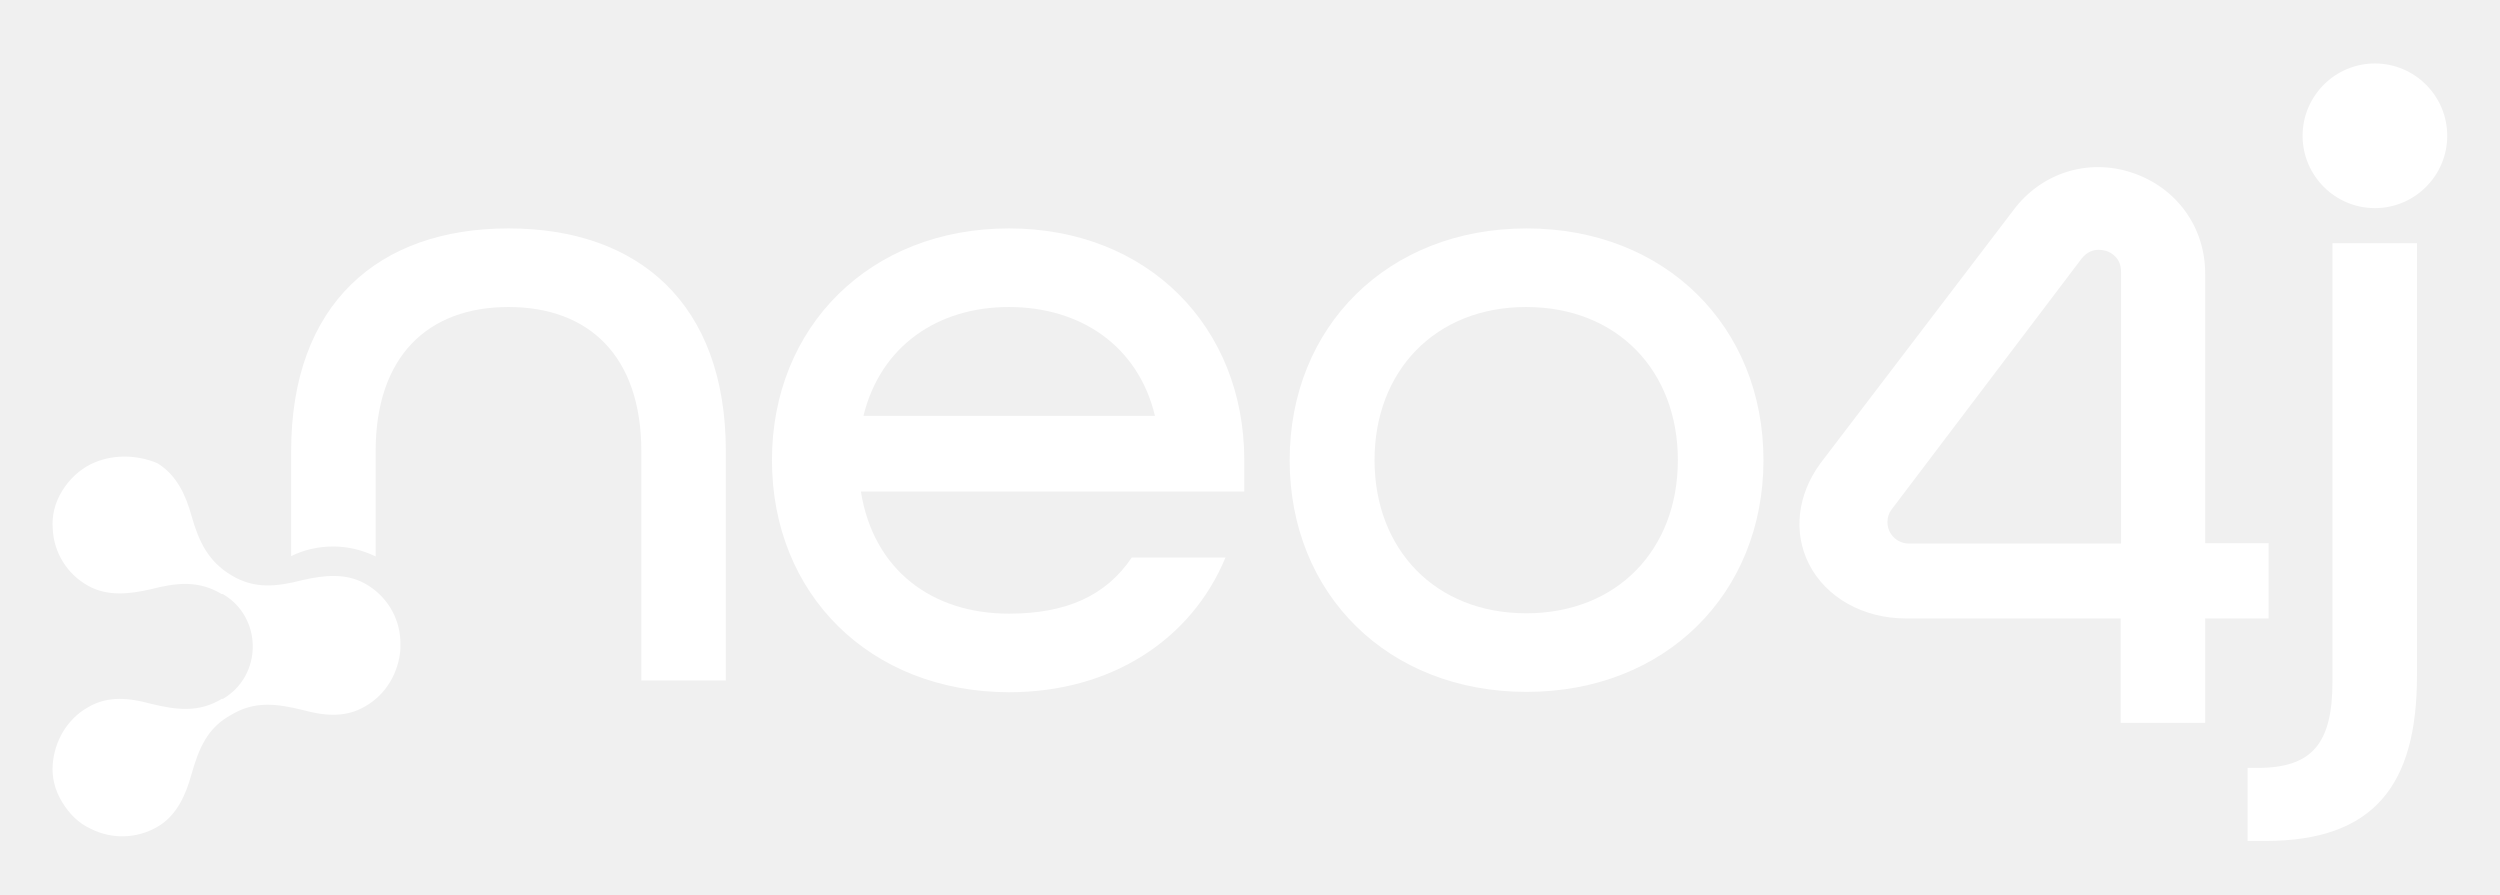
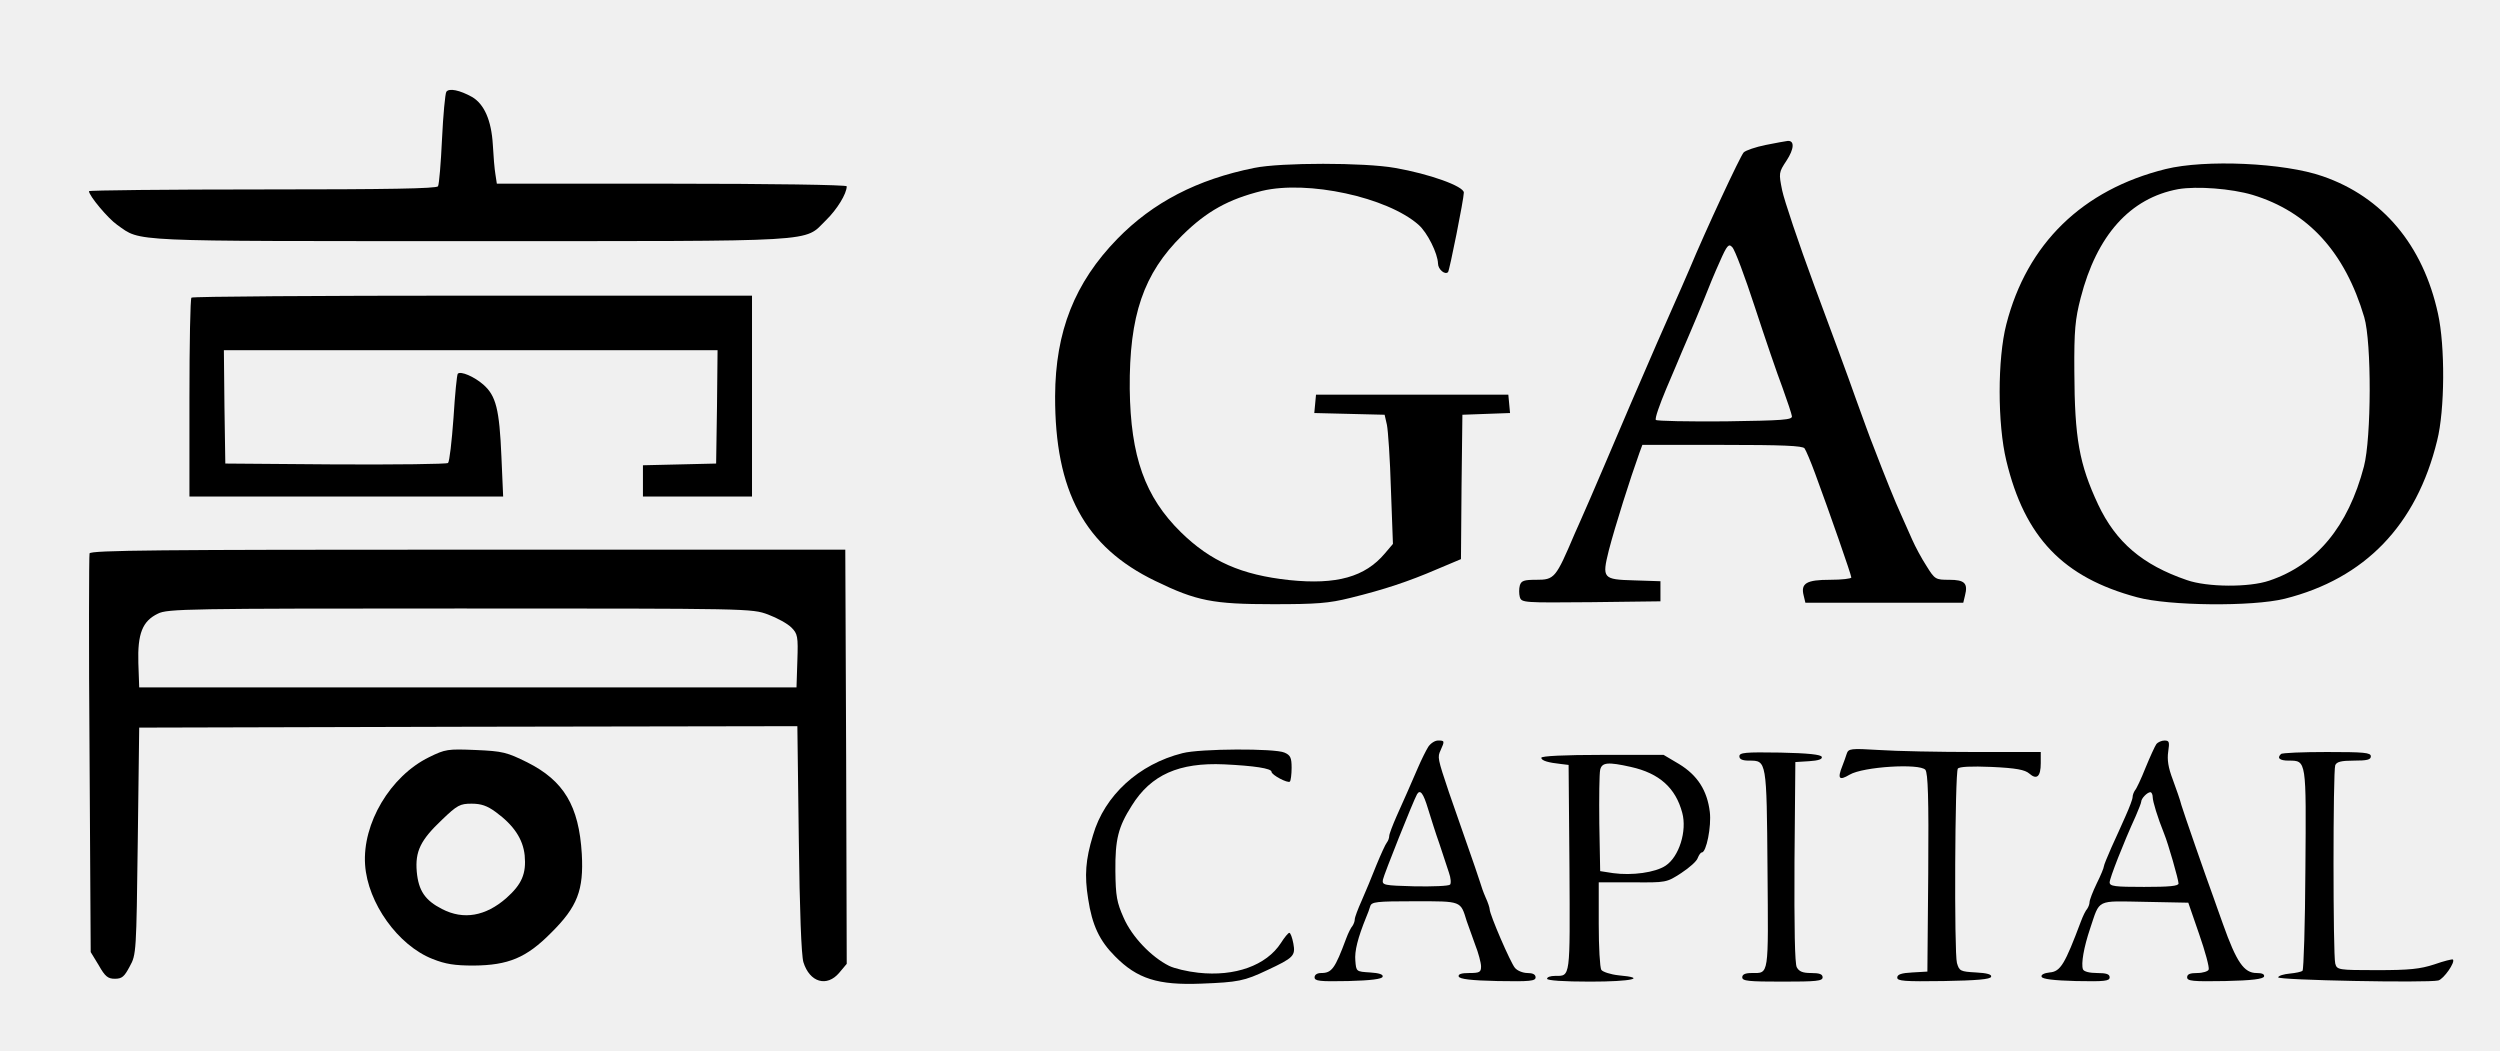
- <svg xmlns="http://www.w3.org/2000/svg" version="1.1" id="Layer_1" x="0px" y="0px" viewBox="0 0 677.5 242.4" style="enable-background:new 0 0 677.5 242.4;" xml:space="preserve">
-   <style type="text/css">
- 	.st0{fill:#FFFFFF;}
- </style>
-   <g>
-     <path class="st0" d="M137.8,61.9c-35.3,0-58.9,20.5-58.9,60.4v28.4c3.5-1.7,7.3-2.6,11.4-2.6s8,1,11.5,2.7v-28.5   c0-25.8,14.2-39.1,36-39.1s36,13.3,36,39.1v62.1h22.9v-62.1C196.7,82.2,173,61.9,137.8,61.9L137.8,61.9z" />
-     <path class="st0" d="M209.2,124.7c0-36.2,26.6-62.8,64.2-62.8s63.8,26.6,63.8,62.8v8.5H233.3c3.4,21.3,19.3,33.1,40.1,33.1   c15.5,0,26.3-4.8,33.3-15.2h25.4c-9.2,22.2-30.9,36.5-58.7,36.5C235.7,187.5,209.2,161,209.2,124.7L209.2,124.7z M313,112.7   c-4.6-19.1-20.3-29.5-39.6-29.5s-34.8,10.6-39.4,29.5H313z" />
-     <path class="st0" d="M349.5,124.7c0-36.2,26.6-62.8,64.2-62.8s64.2,26.6,64.2,62.8c0,36.2-26.6,62.8-64.2,62.8   S349.5,161,349.5,124.7z M454.7,124.7c0-24.2-16.4-41.5-41.1-41.5s-41.1,17.4-41.1,41.5c0,24.1,16.4,41.5,41.1,41.5   S454.7,148.9,454.7,124.7z" />
-     <path class="st0" d="M609.1,208.1h2.7c14.7,0,20.3-6.5,20.3-23.4V65.9H655v117.3c0,29.5-11.6,44.7-41.1,44.7h-4.8L609.1,208.1   L609.1,208.1z" />
-     <path class="st0" d="M597.6,195.9h-22.9v-28.3h-58.2c-11.6,0-21.7-5.7-26.3-14.8c-4.3-8.6-3.1-18.7,3.1-27.2L545.6,57   c7.5-10.1,20.2-14.2,32.2-10.2c12,4,19.8,14.7,19.8,27.3v73.1h17.2v20.4h-17.2V195.9L597.6,195.9z M512.6,138.1   c-0.7,0.9-1.1,2.1-1.1,3.4c0,3.2,2.6,5.8,5.8,5.8h57.5V73.6c0-3.8-2.8-5.2-4-5.6c-0.5-0.1-1.2-0.3-2.1-0.3c-1.4,0-3.1,0.5-4.6,2.4   L512.6,138.1L512.6,138.1L512.6,138.1z" />
-     <path class="st0" d="M24.6,125.8c-3,1.5-5.8,4-7.8,7.3c-2,3.3-2.8,6.8-2.5,10.3c0.3,6.3,3.8,12.1,9.5,15.3c5.3,3,11.3,2.3,17,1   c7-1.8,13-2.5,19.3,1.3c0,0,0,0,0.3,0c10.8,6.3,10.8,22.1,0,28.4c0,0,0,0-0.3,0c-6.3,3.8-12.3,3-19.3,1.3c-5.5-1.5-11.5-2.3-17,1   c-5.8,3.3-9,9.3-9.5,15.3c-0.3,3.5,0.5,7,2.5,10.3c2,3.3,4.5,5.8,7.8,7.3c5.5,2.8,12.3,2.8,18-0.5c5.3-3,7.8-8.8,9.3-14.3   c2-7,4.3-12.6,10.8-16.1c6.3-3.8,12.3-3,19.3-1.3c5.5,1.5,11.5,2.3,17-1c5.8-3.3,9-9.3,9.5-15.3c0-0.5,0-0.8,0-1.3   c0-0.5,0-0.8,0-1.3c-0.3-6.3-3.8-12.1-9.5-15.3c-5.3-3-11.3-2.3-17-1c-7,1.8-13,2.5-19.3-1.3c-6.3-3.8-8.8-9.1-10.8-16.1   c-1.5-5.5-4-11.1-9.3-14.3C36.8,123.1,30.1,123.1,24.6,125.8z" />
-     <path class="st0" d="M643.6,17.2c-10.8,0-19.6,8.8-19.6,19.6s8.8,19.6,19.6,19.6c10.8,0,19.6-8.8,19.6-19.6S654.4,17.2,643.6,17.2z   " />
+ <svg xmlns="http://www.w3.org/2000/svg" version="1.0" width="871pt" height="366pt" viewBox="0 0 871 366" preserveAspectRatio="xMidYMid meet">
+   <g transform="translate(0,366) scale(0.1,-0.1)" fill="#000000" stroke="none">
+     <path d="M1555 3340 c-4 -6 -11 -80 -15 -164 -4 -85 -10 -158 -14 -165 -5 -8 -172 -11 -612 -11 -332 0 -604 -3 -604 -6 0 -16 67 -96 99 -118 84 -59 25 -56 1231 -56 1239 0 1158 -5 1238 73 38 37 72 92 72 118 0 5 -266 9 -610 9 l-609 0 -5 33 c-3 17 -7 64 -9 103 -5 85 -30 141 -72 166 -43 24 -81 32 -90 18z" />
+     <path d="M6152 3155 c-35 -7 -70 -19 -77 -26 -12 -13 -131 -268 -189 -407 -15 -34 -40 -93 -57 -130 -17 -37 -84 -191 -149 -342 -64 -151 -127 -297 -139 -325 -37 -85 -39 -89 -55 -125 -66 -155 -70 -160 -134 -160 -42 0 -52 -3 -57 -20 -3 -11 -3 -29 0 -40 6 -20 13 -20 248 -18 l242 3 0 35 0 35 -92 3 c-109 3 -112 7 -88 104 22 85 75 252 107 341 l10 27 278 0 c210 0 280 -3 287 -12 5 -7 22 -47 37 -88 51 -138 126 -353 126 -362 0 -4 -33 -8 -74 -8 -82 0 -103 -12 -92 -55 l6 -25 275 0 275 0 6 25 c11 43 -1 55 -55 55 -47 0 -50 1 -79 48 -17 26 -39 67 -50 92 -11 25 -29 65 -40 90 -18 39 -53 125 -97 240 -8 19 -34 91 -59 160 -24 69 -90 247 -145 395 -55 149 -105 298 -112 332 -12 60 -12 62 15 103 27 41 29 71 4 69 -7 -1 -42 -7 -76 -14z m-38 -565 c35 -107 78 -233 96 -280 17 -47 32 -92 33 -100 2 -13 -31 -15 -232 -18 -129 -1 -238 1 -242 5 -4 5 13 53 36 108 24 55 48 114 55 130 7 17 21 48 30 70 10 22 30 72 46 110 15 39 40 99 56 134 25 57 31 63 43 50 9 -8 44 -102 79 -209z" />
+     <path d="M4370 3075 c-199 -40 -353 -120 -477 -247 -149 -153 -216 -323 -217 -548 -1 -332 103 -525 349 -644 144 -70 201 -81 410 -81 152 0 194 3 270 22 118 29 202 57 302 100 l83 35 2 252 3 251 83 3 83 3 -3 32 -3 32 -335 0 -335 0 -3 -32 -3 -32 122 -3 123 -3 8 -35 c4 -19 11 -120 14 -225 l7 -190 -28 -33 c-69 -82 -168 -110 -333 -93 -167 18 -274 65 -378 167 -125 123 -175 263 -178 499 -2 256 48 402 183 535 85 84 161 126 278 155 159 38 436 -22 545 -118 31 -27 67 -100 68 -135 0 -20 24 -41 35 -30 5 5 55 255 55 277 0 22 -119 65 -240 86 -106 19 -398 19 -490 0z" />
+     <path d="M7545 3071 c-290 -72 -483 -260 -555 -541 -31 -120 -31 -347 0 -475 64 -267 198 -407 456 -476 110 -30 401 -33 514 -5 279 70 459 256 531 551 27 107 28 329 3 442 -52 239 -193 407 -402 479 -134 47 -409 59 -547 25z m303 -90 c194 -59 322 -200 389 -426 26 -88 25 -420 -1 -520 -55 -210 -166 -343 -330 -398 -70 -24 -216 -23 -287 2 -155 53 -247 132 -309 263 -66 141 -82 231 -83 463 -1 145 3 183 22 257 56 218 172 348 340 379 65 11 185 2 259 -20z" />
+     <path d="M667 2623 c-4 -3 -7 -161 -7 -350 l0 -343 546 0 547 0 -6 138 c-7 167 -19 213 -63 252 -32 28 -79 48 -89 38 -3 -2 -10 -72 -15 -154 -6 -82 -14 -152 -19 -157 -4 -4 -180 -6 -392 -5 l-384 3 -3 198 -2 197 860 0 860 0 -2 -197 -3 -198 -127 -3 -128 -3 0 -54 0 -55 190 0 190 0 0 350 0 350 -973 0 c-536 0 -977 -3 -980 -7z" />
+     <path d="M312 1732 c-2 -7 -3 -323 0 -701 l4 -688 28 -46 c22 -39 32 -47 56 -47 25 0 33 7 52 43 23 41 23 50 28 437 l5 395 1146 3 1147 2 5 -392 c3 -254 9 -406 16 -430 22 -71 82 -88 125 -37 l26 31 -2 721 -3 722 -1314 0 c-1075 0 -1314 -2 -1319 -13z m2364 -213 c32 -12 68 -32 81 -45 22 -22 24 -31 21 -116 l-3 -93 -1145 0 -1145 0 -3 85 c-3 102 14 146 68 172 33 17 104 18 1052 18 1015 0 1017 0 1074 -21z" />
+     <path d="M4976 1058 c-8 -13 -24 -45 -36 -73 -31 -71 -44 -102 -74 -168 -14 -32 -26 -63 -26 -70 0 -7 -4 -17 -8 -22 -5 -6 -21 -41 -37 -80 -15 -38 -38 -94 -51 -123 -13 -29 -24 -58 -24 -65 0 -7 -4 -17 -8 -23 -5 -5 -15 -25 -22 -44 -39 -105 -50 -120 -87 -120 -14 0 -23 -6 -23 -15 0 -13 17 -15 117 -13 79 2 118 7 120 15 3 8 -12 13 -44 15 -48 3 -48 3 -51 41 -3 33 8 78 38 152 5 11 11 28 14 38 5 15 21 17 155 17 165 0 159 2 181 -69 5 -14 18 -51 29 -81 12 -30 21 -65 21 -77 0 -20 -5 -23 -41 -23 -28 0 -39 -4 -37 -12 3 -9 42 -14 136 -16 113 -2 132 0 132 13 0 10 -10 15 -28 15 -16 0 -36 8 -44 18 -15 17 -88 186 -88 204 0 5 -6 24 -14 41 -8 18 -16 41 -19 52 -3 11 -28 83 -55 160 -27 77 -51 147 -54 155 -40 119 -40 122 -29 146 15 33 14 34 -9 34 -11 0 -26 -10 -34 -22z m-1 -215 c10 -32 27 -87 40 -123 12 -36 27 -81 33 -100 7 -19 8 -38 4 -42 -5 -5 -60 -7 -123 -6 -108 3 -114 4 -111 23 3 17 106 275 119 298 11 18 22 3 38 -50z" />
+     <path d="M7513 1068 c-5 -7 -22 -44 -38 -83 -15 -38 -32 -74 -37 -79 -4 -6 -8 -16 -8 -23 0 -7 -11 -36 -24 -65 -13 -29 -35 -79 -50 -111 -14 -32 -26 -61 -26 -65 0 -5 -11 -32 -25 -60 -14 -29 -25 -58 -25 -65 0 -7 -4 -17 -8 -23 -5 -5 -15 -25 -22 -44 -56 -149 -71 -175 -109 -178 -19 -2 -31 -8 -28 -15 2 -8 42 -13 120 -15 100 -2 117 0 117 13 0 11 -11 15 -44 15 -26 0 -46 5 -49 13 -7 19 3 77 25 142 35 104 19 96 190 93 l152 -3 38 -110 c21 -60 36 -116 33 -123 -2 -6 -20 -12 -40 -12 -25 0 -35 -4 -35 -15 0 -13 19 -15 132 -13 94 2 133 7 136 16 2 8 -7 12 -26 12 -44 0 -70 38 -117 170 -15 41 -29 82 -32 90 -29 79 -106 301 -113 325 -4 17 -18 56 -30 89 -16 42 -20 69 -16 97 5 34 4 39 -13 39 -10 0 -23 -6 -28 -12z m-13 -185 c0 -15 17 -71 40 -128 14 -34 50 -160 50 -173 0 -9 -32 -12 -120 -12 -102 0 -120 2 -120 16 0 14 48 137 91 231 10 23 19 46 19 50 0 11 21 33 32 33 4 0 8 -8 8 -17z" />
+     <path d="M1495 1022 c-135 -66 -233 -231 -223 -375 9 -133 115 -281 235 -328 45 -18 77 -23 143 -23 121 1 184 27 270 114 92 91 114 149 107 275 -10 168 -63 255 -190 319 -71 35 -85 39 -180 43 -97 4 -105 3 -162 -25z m232 -191 c63 -46 95 -94 101 -151 6 -64 -10 -101 -64 -149 -72 -63 -149 -77 -224 -38 -59 30 -82 64 -88 130 -6 71 13 110 88 181 53 51 63 56 103 56 33 0 54 -7 84 -29z" />
+     <path d="M4120 1036 c-152 -38 -272 -147 -312 -286 -26 -85 -30 -140 -17 -221 14 -93 40 -147 94 -201 77 -78 149 -101 300 -95 129 5 150 9 230 47 92 43 99 50 91 93 -4 21 -10 37 -14 37 -4 0 -17 -16 -29 -35 -51 -79 -161 -118 -288 -104 -38 4 -84 15 -102 24 -62 31 -129 101 -158 167 -24 54 -28 75 -29 163 -1 111 10 154 57 228 67 108 165 151 322 144 104 -5 165 -14 165 -26 0 -11 57 -41 64 -34 3 3 6 25 6 48 0 35 -4 44 -25 53 -33 15 -294 14 -355 -2z" />
+     <path d="M6434 1034 c-3 -10 -10 -29 -15 -42 -18 -45 -12 -53 25 -31 47 28 244 40 264 17 9 -12 12 -96 10 -359 l-3 -344 -52 -3 c-39 -2 -53 -7 -53 -18 0 -12 25 -14 162 -12 114 2 163 6 165 15 3 8 -14 13 -53 15 -54 3 -58 5 -66 33 -10 34 -7 661 3 677 5 7 46 9 118 6 86 -4 116 -10 131 -23 26 -23 40 -11 40 36 l0 39 -228 0 c-126 0 -277 3 -335 7 -99 6 -107 5 -113 -13z" />
+     <path d="M6060 1025 c0 -10 10 -15 34 -15 61 0 61 2 64 -378 3 -377 6 -362 -55 -362 -23 0 -33 -5 -33 -15 0 -13 22 -15 140 -15 118 0 140 2 140 15 0 11 -11 15 -40 15 -29 0 -42 5 -50 20 -7 12 -9 139 -8 367 l3 348 48 3 c32 2 47 7 44 15 -2 8 -47 13 -145 15 -122 2 -142 0 -142 -13z" />
+     <path d="M7947 1033 c-15 -14 -5 -23 27 -23 62 0 61 3 58 -379 -1 -190 -6 -349 -10 -353 -4 -4 -24 -8 -45 -10 -20 -2 -38 -7 -40 -13 -2 -10 519 -20 558 -11 19 5 60 64 51 73 -2 2 -31 -5 -65 -17 -49 -16 -86 -20 -200 -20 -135 0 -139 1 -145 23 -8 29 -8 671 0 691 5 12 21 16 65 16 46 0 59 3 59 15 0 13 -24 15 -153 15 -85 0 -157 -3 -160 -7z" />
+     <path d="M5370 1020 c0 -10 23 -17 70 -22 l25 -3 3 -359 c2 -387 4 -376 -50 -376 -16 0 -28 -4 -28 -10 0 -6 57 -10 150 -10 146 0 201 13 99 22 -28 3 -55 12 -60 19 -5 8 -9 79 -9 160 l0 145 118 0 c117 -1 118 -1 169 32 29 19 55 42 58 53 4 10 10 19 14 19 16 0 34 91 28 141 -9 75 -43 128 -107 167 l-54 32 -213 0 c-133 0 -213 -4 -213 -10z m312 -32 c99 -22 156 -73 179 -160 17 -63 -11 -153 -58 -184 -36 -24 -117 -35 -183 -26 l-45 7 -3 165 c-1 91 0 175 3 188 6 26 27 28 107 10z" />
  </g>
</svg>
